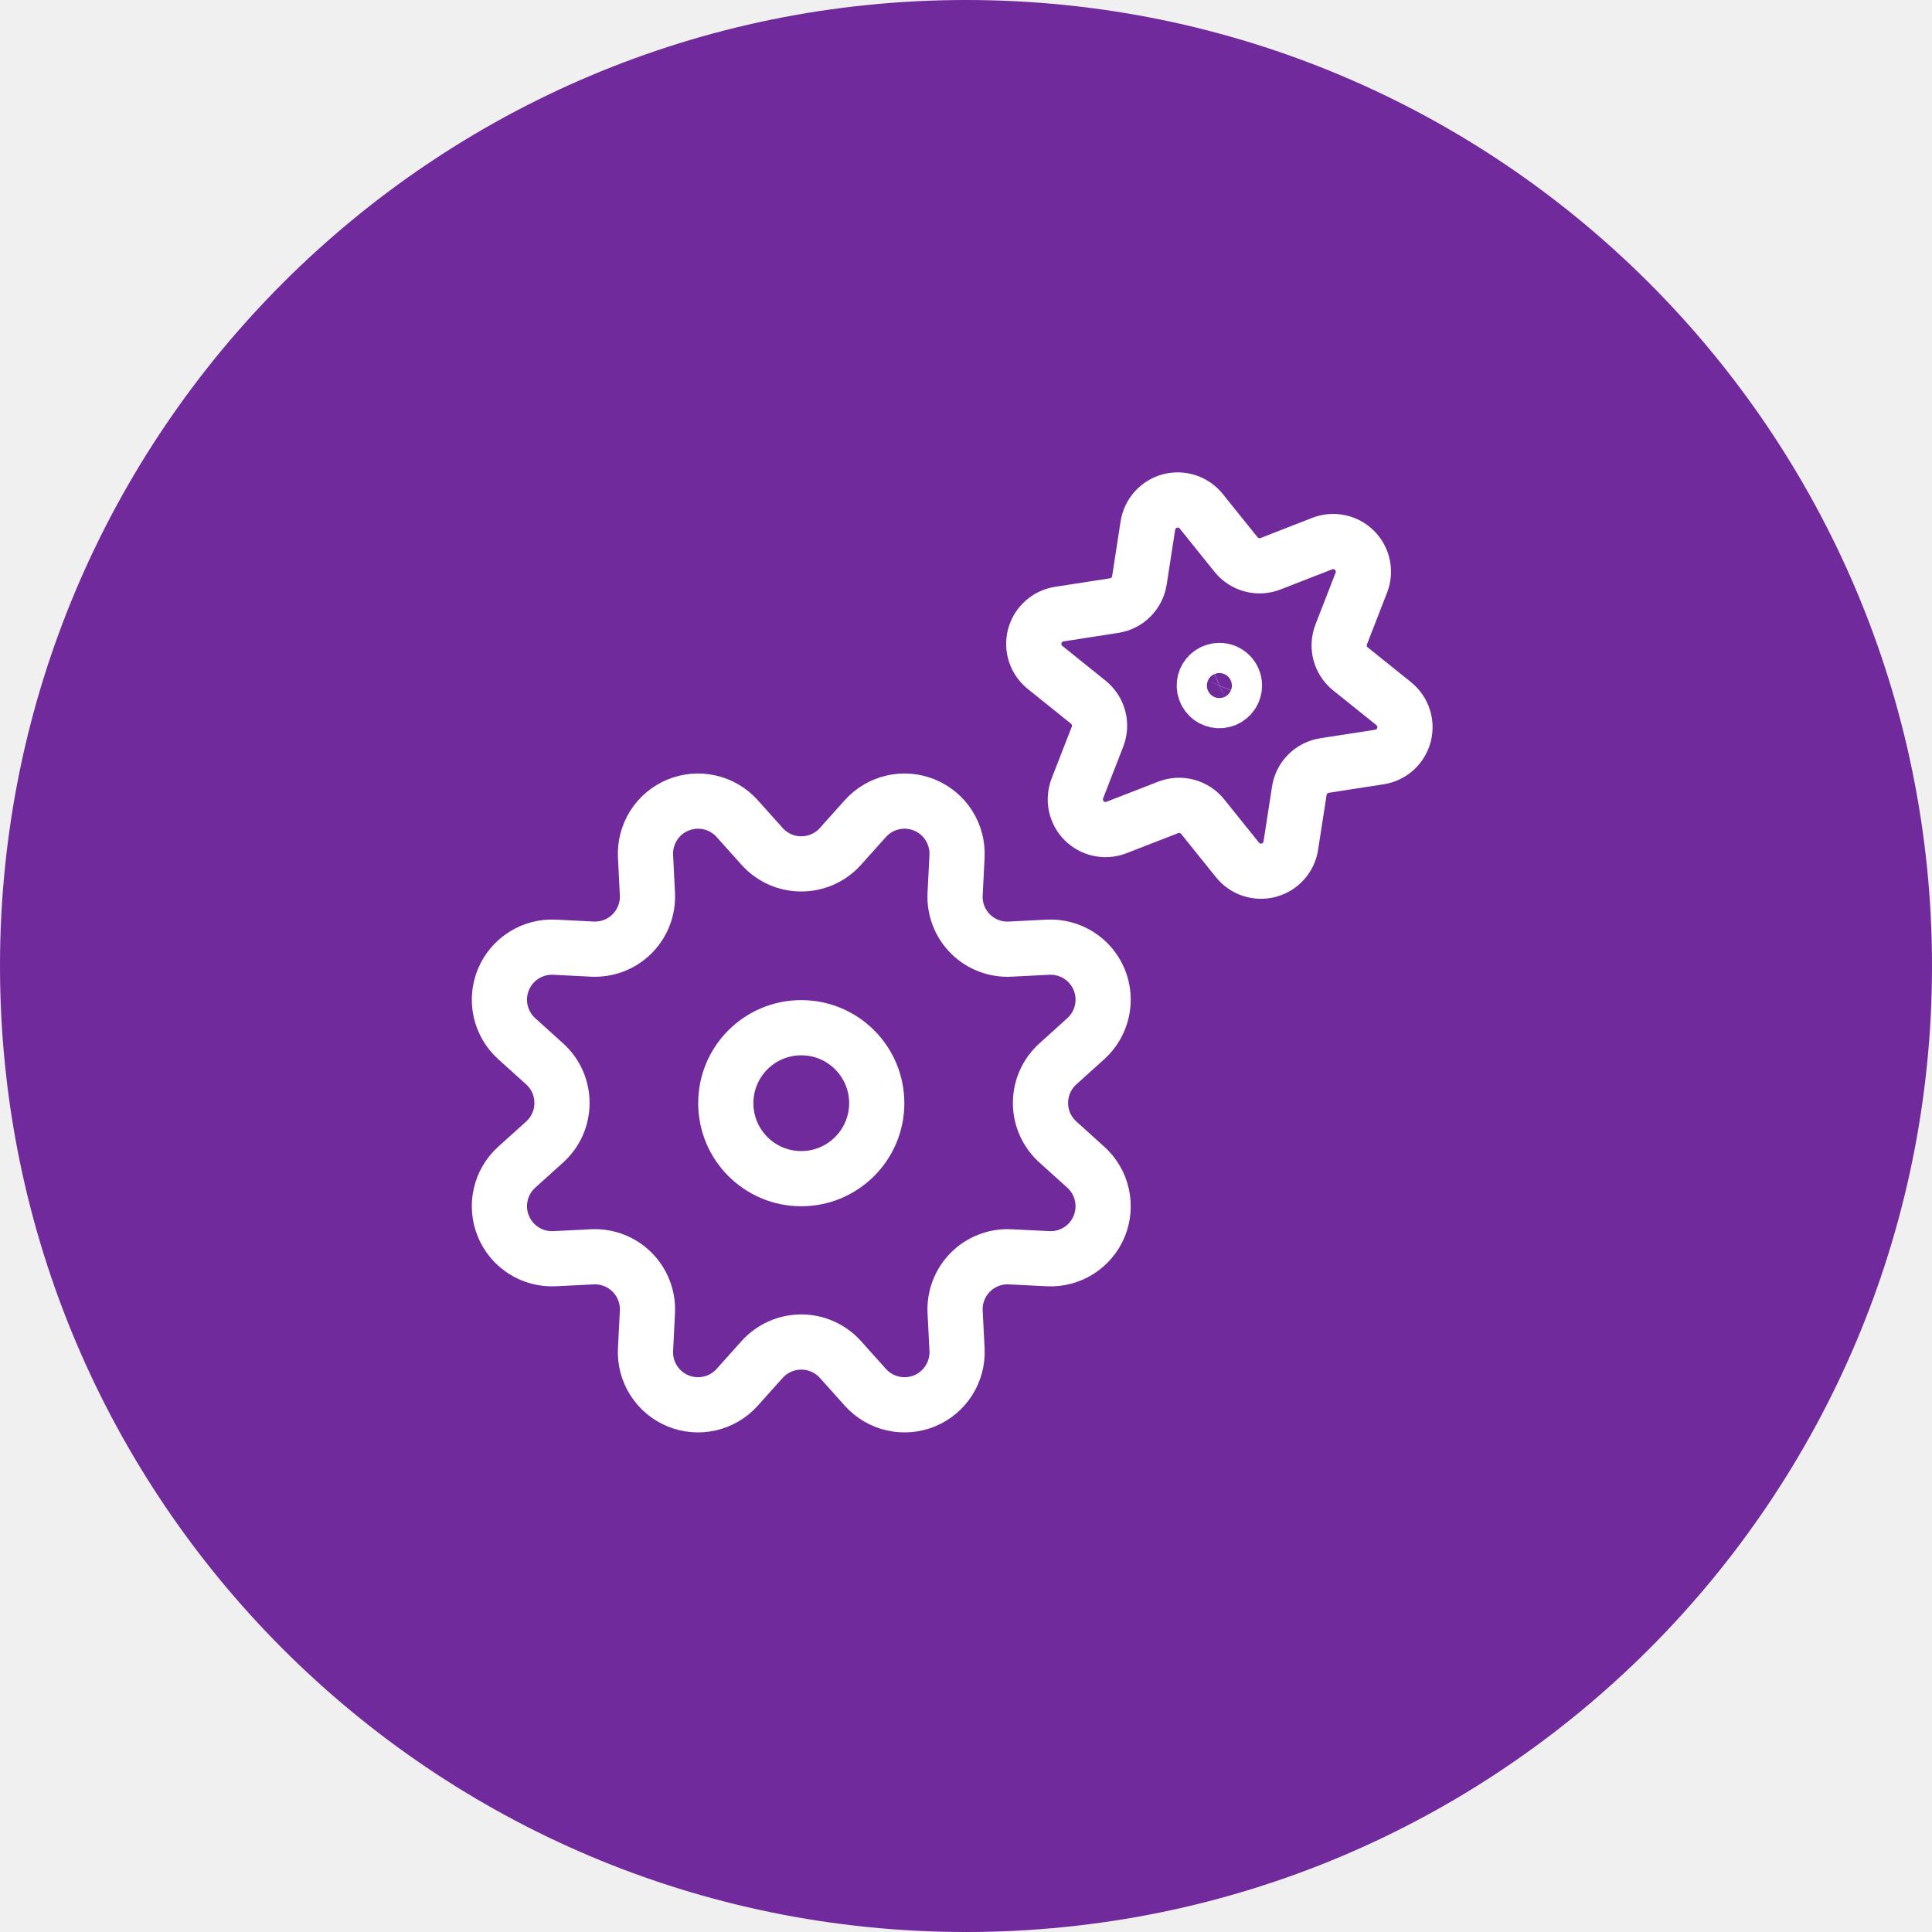
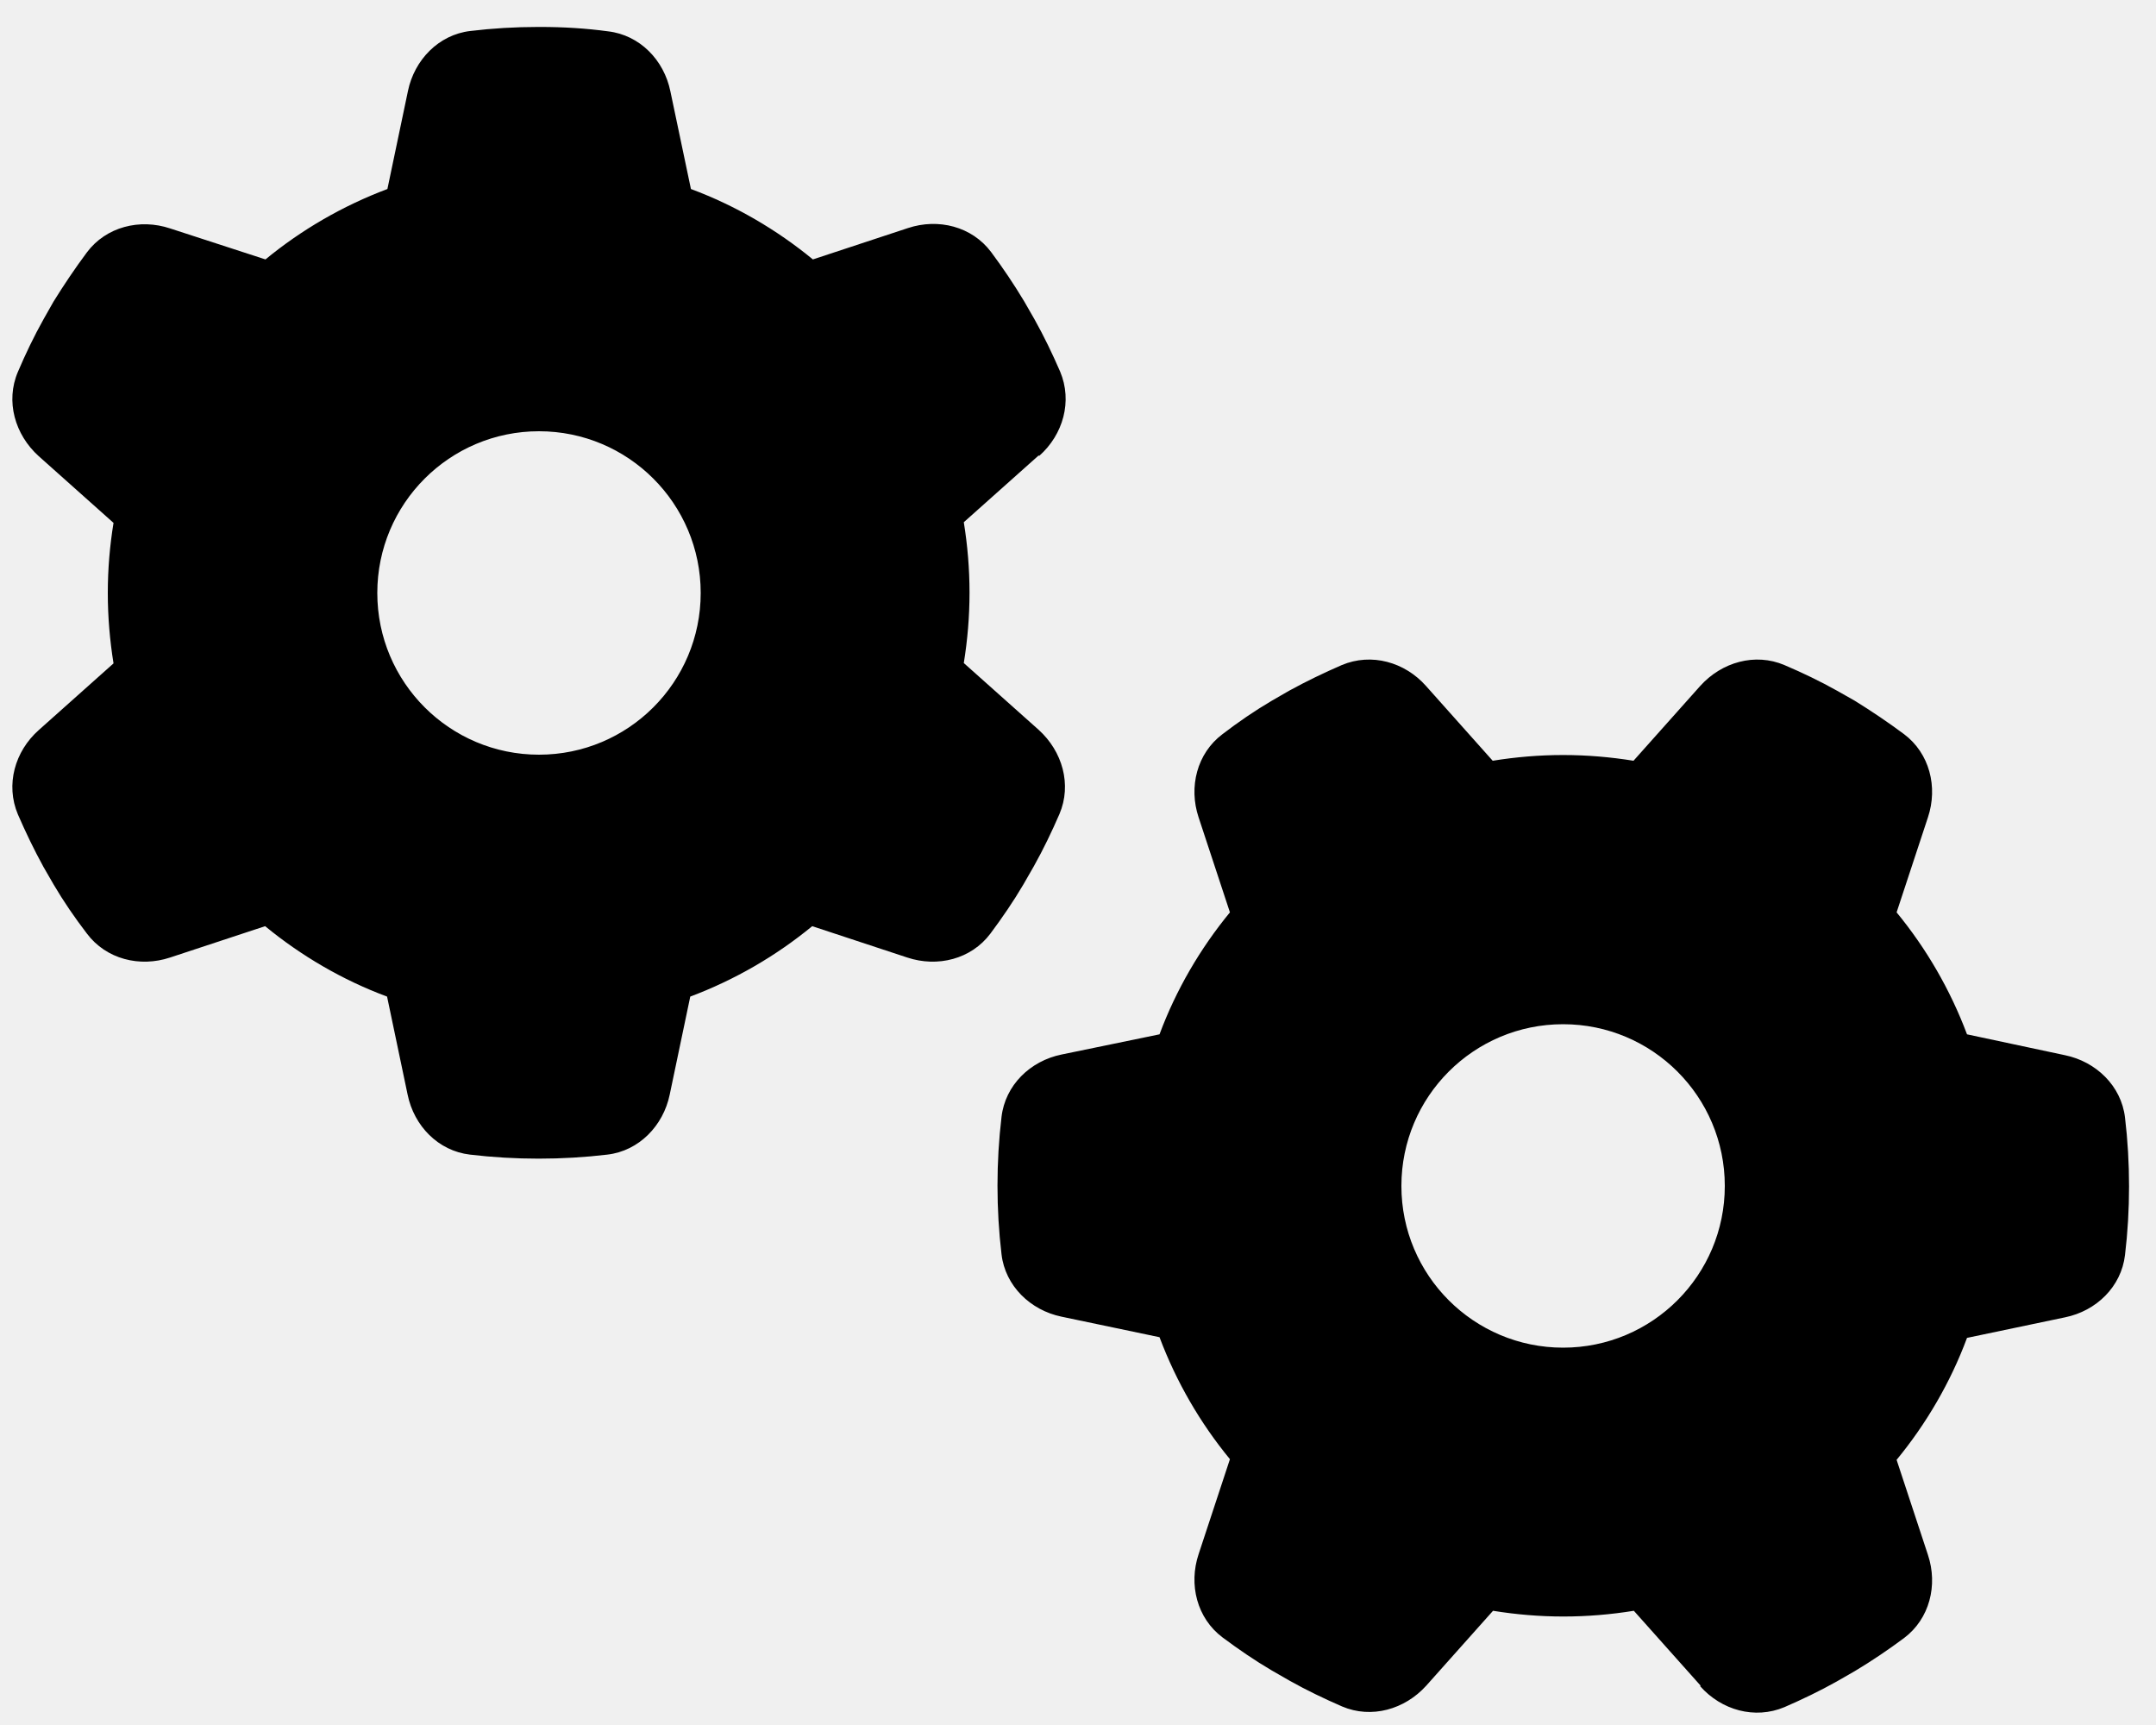
- <svg xmlns="http://www.w3.org/2000/svg" width="70" height="70" viewBox="0 0 70 70" fill="none">
-   <circle cx="35" cy="35" r="35" fill="#712A9B" />
-   <g clip-path="url(#clip0_472_2696)">
-     <path d="M27.618 30.673C27.797 30.871 28.015 31.029 28.258 31.137C28.502 31.245 28.765 31.3 29.032 31.3C29.298 31.3 29.561 31.245 29.805 31.137C30.048 31.029 30.267 30.871 30.445 30.673L31.36 29.652C31.623 29.361 31.971 29.158 32.354 29.072C32.738 28.985 33.139 29.02 33.502 29.171C33.865 29.321 34.172 29.58 34.382 29.912C34.592 30.245 34.694 30.634 34.675 31.026L34.606 32.388C34.591 32.655 34.633 32.922 34.728 33.171C34.823 33.42 34.97 33.647 35.158 33.835C35.347 34.024 35.574 34.171 35.823 34.266C36.072 34.361 36.339 34.403 36.605 34.388L37.968 34.319C38.36 34.299 38.75 34.401 39.082 34.611C39.415 34.821 39.674 35.128 39.825 35.492C39.975 35.855 40.009 36.256 39.922 36.64C39.836 37.023 39.632 37.371 39.34 37.634L38.328 38.548C38.13 38.727 37.972 38.945 37.863 39.189C37.755 39.432 37.699 39.696 37.699 39.962C37.699 40.229 37.755 40.492 37.863 40.736C37.972 40.979 38.13 41.197 38.328 41.376L39.34 42.29C39.632 42.554 39.836 42.901 39.922 43.285C40.009 43.668 39.975 44.069 39.825 44.433C39.674 44.796 39.415 45.104 39.082 45.314C38.75 45.524 38.36 45.626 37.968 45.605L36.605 45.537C36.339 45.523 36.073 45.565 35.824 45.661C35.575 45.756 35.349 45.903 35.161 46.092C34.972 46.28 34.826 46.506 34.73 46.755C34.634 47.004 34.592 47.27 34.606 47.536L34.675 48.898C34.694 49.291 34.592 49.68 34.382 50.012C34.172 50.344 33.865 50.603 33.502 50.754C33.139 50.904 32.738 50.939 32.354 50.852C31.971 50.766 31.623 50.563 31.36 50.272L30.445 49.251C30.267 49.054 30.048 48.896 29.805 48.788C29.561 48.68 29.298 48.624 29.032 48.624C28.765 48.624 28.502 48.68 28.258 48.788C28.015 48.896 27.797 49.054 27.618 49.251L26.703 50.272C26.44 50.563 26.092 50.766 25.709 50.852C25.325 50.939 24.925 50.904 24.561 50.754C24.198 50.603 23.891 50.344 23.681 50.012C23.471 49.68 23.369 49.291 23.389 48.898L23.457 47.536C23.471 47.27 23.428 47.004 23.332 46.755C23.236 46.507 23.09 46.281 22.901 46.093C22.713 45.904 22.487 45.757 22.238 45.662C21.99 45.566 21.724 45.523 21.458 45.537L20.096 45.605C19.703 45.625 19.314 45.523 18.982 45.313C18.649 45.103 18.39 44.795 18.24 44.432C18.089 44.069 18.055 43.668 18.141 43.285C18.227 42.901 18.43 42.554 18.722 42.29L19.735 41.376C19.933 41.197 20.091 40.979 20.199 40.736C20.307 40.492 20.362 40.229 20.362 39.962C20.362 39.696 20.307 39.432 20.199 39.189C20.091 38.945 19.933 38.727 19.735 38.548L18.722 37.634C18.43 37.37 18.227 37.023 18.141 36.639C18.055 36.256 18.089 35.855 18.24 35.492C18.39 35.129 18.649 34.821 18.982 34.611C19.314 34.401 19.703 34.299 20.096 34.319L21.458 34.388C21.724 34.401 21.99 34.359 22.239 34.264C22.488 34.168 22.714 34.021 22.902 33.833C23.091 33.644 23.238 33.418 23.333 33.169C23.429 32.921 23.471 32.654 23.457 32.388L23.389 31.026C23.369 30.634 23.471 30.245 23.681 29.912C23.891 29.58 24.198 29.321 24.561 29.171C24.925 29.02 25.325 28.985 25.709 29.072C26.092 29.158 26.44 29.361 26.703 29.652L27.618 30.673Z" stroke="white" stroke-width="2" stroke-linecap="round" stroke-linejoin="round" />
-     <path d="M29.031 42.705C30.541 42.705 31.766 41.48 31.766 39.97C31.766 38.46 30.541 37.236 29.031 37.236C27.521 37.236 26.297 38.46 26.297 39.97C26.297 41.48 27.521 42.705 29.031 42.705Z" stroke="white" stroke-width="2" stroke-linecap="round" stroke-linejoin="round" />
-     <path d="M44.181 24.292C44.072 24.292 43.967 24.324 43.877 24.384C43.787 24.444 43.717 24.529 43.675 24.629C43.634 24.729 43.623 24.839 43.644 24.945C43.665 25.051 43.718 25.149 43.794 25.225C43.87 25.302 43.968 25.354 44.074 25.375C44.18 25.396 44.29 25.385 44.39 25.344C44.49 25.302 44.575 25.232 44.635 25.142C44.696 25.052 44.727 24.947 44.727 24.838C44.727 24.694 44.67 24.554 44.567 24.452C44.465 24.349 44.326 24.292 44.181 24.292Z" stroke="white" stroke-width="2" stroke-linecap="round" stroke-linejoin="round" />
-     <path d="M47.908 19.695C48.106 19.618 48.322 19.6 48.53 19.644C48.737 19.688 48.928 19.791 49.078 19.941C49.228 20.091 49.332 20.282 49.375 20.489C49.419 20.697 49.401 20.913 49.324 21.111L48.595 22.986C48.511 23.203 48.497 23.441 48.557 23.665C48.617 23.89 48.748 24.089 48.929 24.235L50.497 25.495C50.662 25.628 50.785 25.806 50.851 26.007C50.917 26.209 50.923 26.425 50.868 26.631C50.813 26.835 50.7 27.02 50.542 27.162C50.384 27.303 50.188 27.396 49.979 27.428L47.991 27.736C47.761 27.771 47.549 27.879 47.385 28.043C47.22 28.207 47.112 28.419 47.077 28.649L46.769 30.638C46.737 30.848 46.644 31.044 46.502 31.202C46.361 31.36 46.176 31.473 45.971 31.528C45.766 31.583 45.55 31.577 45.348 31.511C45.146 31.445 44.968 31.322 44.835 31.156L43.575 29.588C43.43 29.407 43.23 29.277 43.006 29.217C42.782 29.157 42.544 29.169 42.327 29.253L40.452 29.982C40.254 30.059 40.038 30.077 39.83 30.033C39.622 29.99 39.431 29.886 39.281 29.736C39.131 29.586 39.028 29.395 38.984 29.188C38.941 28.98 38.959 28.764 39.035 28.566L39.765 26.691C39.849 26.474 39.862 26.236 39.802 26.012C39.742 25.787 39.612 25.588 39.431 25.442L37.863 24.181C37.698 24.048 37.575 23.87 37.509 23.669C37.443 23.467 37.438 23.251 37.492 23.047C37.547 22.842 37.66 22.658 37.818 22.516C37.976 22.375 38.171 22.282 38.381 22.25L40.368 21.942C40.598 21.907 40.811 21.799 40.975 21.634C41.139 21.47 41.247 21.258 41.283 21.028L41.59 19.042C41.623 18.832 41.715 18.636 41.857 18.478C41.998 18.32 42.183 18.207 42.388 18.152C42.593 18.097 42.809 18.103 43.011 18.169C43.212 18.235 43.39 18.358 43.523 18.524L44.784 20.092C44.93 20.273 45.129 20.403 45.354 20.463C45.578 20.523 45.816 20.51 46.033 20.426L47.908 19.695Z" stroke="white" stroke-width="2" stroke-linecap="round" stroke-linejoin="round" />
-   </g>
-   <defs>
-     <clipPath id="clip0_472_2696">
-       <rect width="35" height="35" fill="white" transform="translate(17 17)" />
-     </clipPath>
-   </defs>
+ <svg xmlns="http://www.w3.org/2000/svg" viewBox="0 0 640 512">
+   <path d="M308.5 135.3c7.1-6.3 9.9-16.2 6.2-25c-2.3-5.3-4.8-10.5-7.6-15.5L304 89.4c-3-5-6.3-9.9-9.8-14.6c-5.7-7.6-15.7-10.1-24.7-7.1l-28.2 9.3c-10.7-8.8-23-16-36.2-20.9L199 27.1c-1.9-9.3-9.1-16.7-18.5-17.8C173.9 8.4 167.2 8 160.4 8h-.7c-6.8 0-13.5 .4-20.1 1.2c-9.4 1.1-16.6 8.6-18.5 17.8L115 56.1c-13.3 5-25.5 12.1-36.2 20.9L50.5 67.8c-9-3-19-.5-24.7 7.1c-3.5 4.7-6.8 9.6-9.9 14.6l-3 5.3c-2.8 5-5.3 10.2-7.6 15.6c-3.7 8.7-.9 18.6 6.2 25l22.2 19.8C32.6 161.9 32 168.9 32 176s.6 14.1 1.7 20.9L11.5 216.7c-7.1 6.3-9.9 16.2-6.2 25c2.3 5.3 4.8 10.5 7.6 15.6l3 5.2c3 5.1 6.3 9.9 9.9 14.6c5.7 7.6 15.7 10.1 24.7 7.1l28.2-9.3c10.7 8.8 23 16 36.2 20.9l6.1 29.1c1.9 9.3 9.1 16.7 18.5 17.8c6.7 .8 13.5 1.2 20.4 1.2s13.7-.4 20.4-1.2c9.4-1.1 16.6-8.6 18.5-17.8l6.1-29.1c13.3-5 25.5-12.1 36.2-20.9l28.2 9.3c9 3 19 .5 24.7-7.1c3.5-4.7 6.8-9.5 9.8-14.6l3.1-5.4c2.8-5 5.3-10.2 7.6-15.5c3.7-8.7 .9-18.6-6.2-25l-22.2-19.8c1.1-6.8 1.7-13.8 1.7-20.9s-.6-14.1-1.7-20.9l22.2-19.8zM112 176a48 48 0 1 1 96 0 48 48 0 1 1 -96 0zM504.7 500.5c6.3 7.1 16.2 9.9 25 6.2c5.3-2.3 10.5-4.8 15.5-7.6l5.4-3.1c5-3 9.9-6.3 14.6-9.8c7.6-5.7 10.1-15.7 7.1-24.7l-9.3-28.2c8.8-10.7 16-23 20.9-36.2l29.1-6.1c9.3-1.9 16.7-9.1 17.8-18.5c.8-6.7 1.2-13.5 1.2-20.4s-.4-13.7-1.2-20.4c-1.1-9.4-8.6-16.6-17.8-18.5L583.9 307c-5-13.3-12.1-25.5-20.9-36.2l9.3-28.2c3-9 .5-19-7.1-24.7c-4.7-3.5-9.6-6.8-14.6-9.9l-5.3-3c-5-2.8-10.2-5.3-15.6-7.6c-8.7-3.7-18.6-.9-25 6.2l-19.8 22.2c-6.8-1.1-13.8-1.7-20.9-1.7s-14.1 .6-20.9 1.7l-19.8-22.2c-6.3-7.1-16.2-9.9-25-6.2c-5.3 2.3-10.5 4.8-15.6 7.6l-5.2 3c-5.1 3-9.9 6.3-14.6 9.9c-7.6 5.7-10.1 15.7-7.1 24.7l9.3 28.2c-8.8 10.7-16 23-20.9 36.2L315.1 313c-9.3 1.9-16.7 9.1-17.8 18.5c-.8 6.7-1.2 13.5-1.2 20.4s.4 13.7 1.2 20.4c1.1 9.4 8.6 16.6 17.8 18.5l29.1 6.1c5 13.3 12.1 25.5 20.9 36.2l-9.3 28.2c-3 9-.5 19 7.1 24.7c4.7 3.5 9.5 6.8 14.6 9.8l5.4 3.1c5 2.8 10.2 5.3 15.5 7.6c8.7 3.7 18.6 .9 25-6.2l19.8-22.2c6.8 1.1 13.8 1.7 20.9 1.7s14.1-.6 20.9-1.7l19.8 22.2zM464 304a48 48 0 1 1 0 96 48 48 0 1 1 0-96z" />
</svg>
